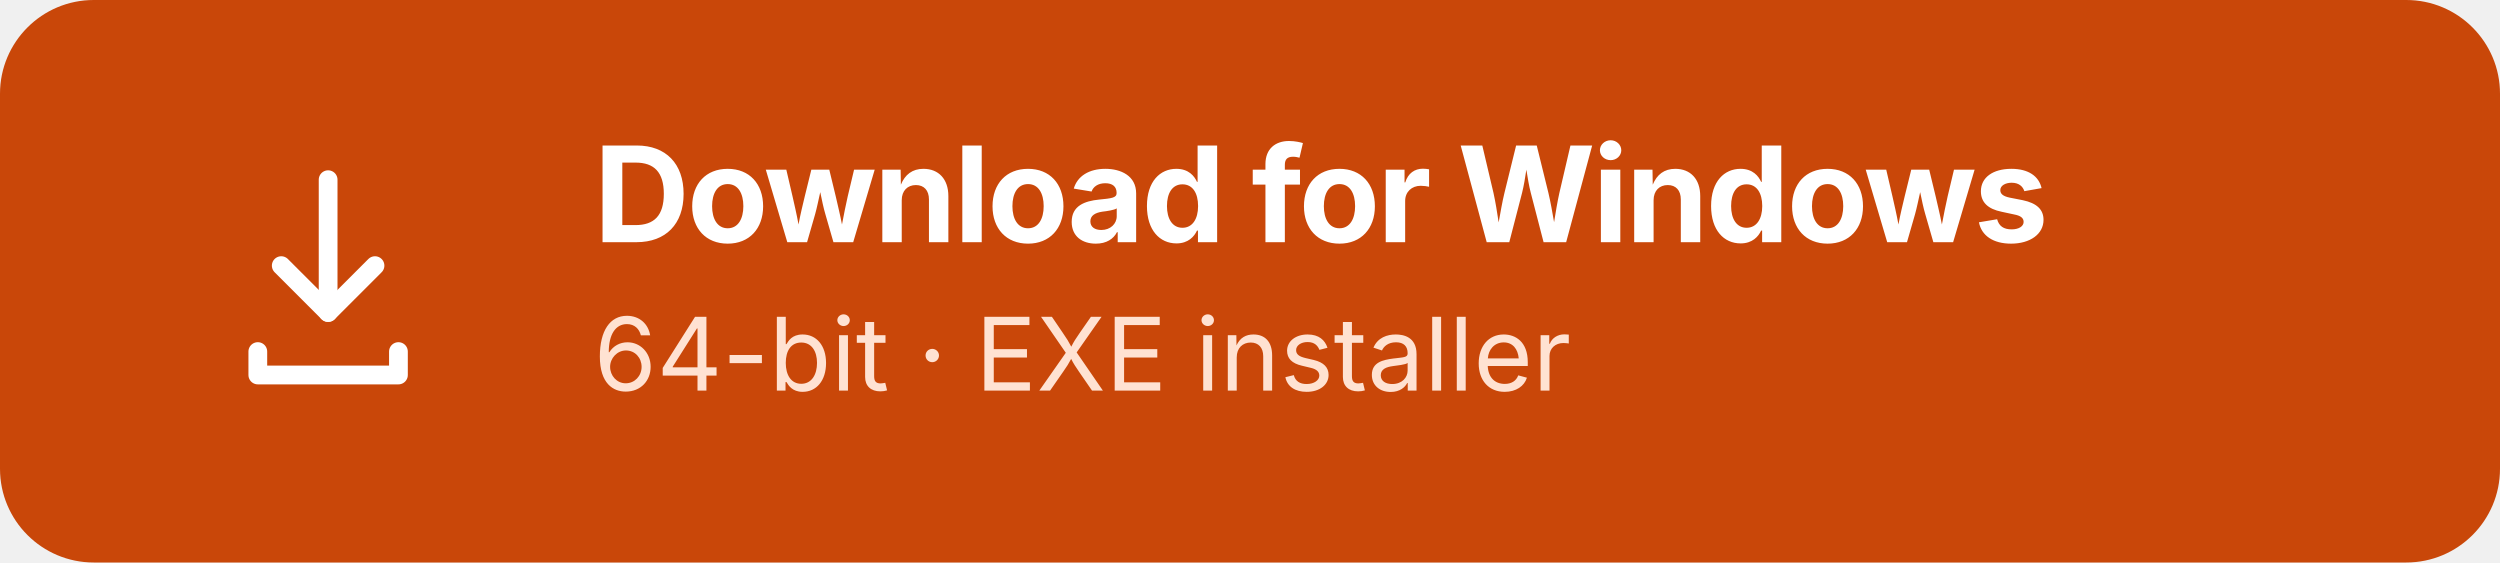
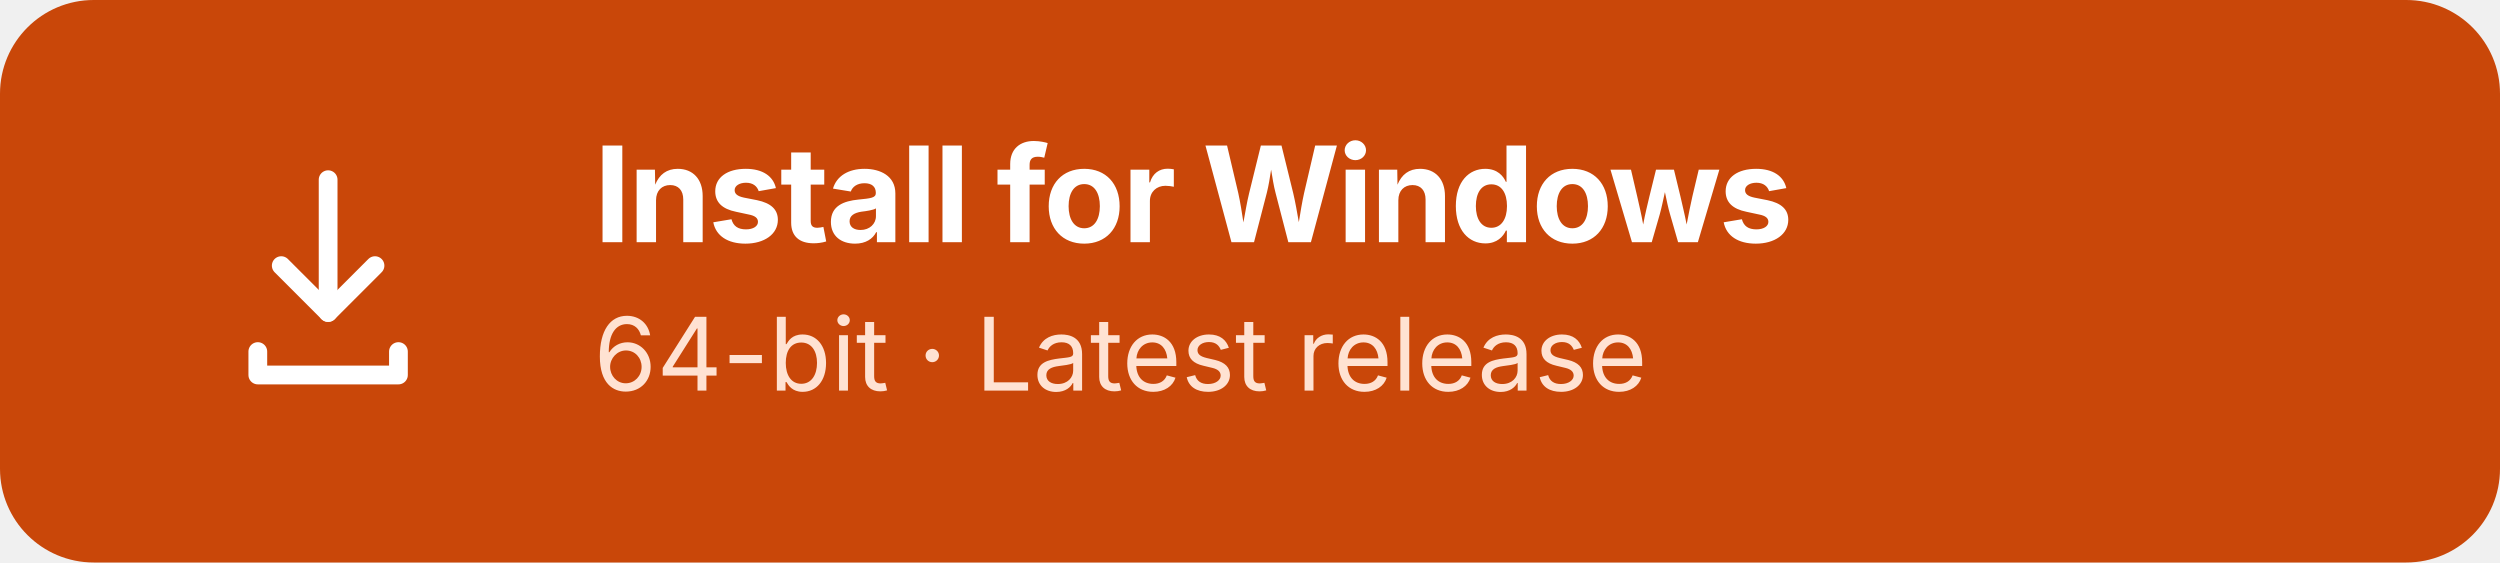
<svg xmlns="http://www.w3.org/2000/svg" width="320" height="72" viewBox="0 0 320 72" role="img" aria-labelledby="title desc">
  <rect width="320" height="72" rx="12" fill="#c94709" />
  <g transform="translate(30 21)" fill="none" stroke="#ffffff" stroke-width="2.4" stroke-linecap="round" stroke-linejoin="round">
    <path d="M12 2v17" />
    <path d="m6 13 6 6 6-6" />
    <path d="M3 24v3h18v-3" />
  </g>
  <g font-family="Inter, Segoe UI, Arial, sans-serif">
-     <text x="76" y="31" font-size="17" font-weight="700" letter-spacing="-.35" fill="#ffffff">Download for Windows</text>
-     <text x="76" y="50" font-size="13" fill="#ffe2d2">64-bit · EXE installer</text>
+     <text x="76" y="31" font-size="17" font-weight="700" letter-spacing="-.35" fill="#ffffff">Install for Windows</text>
+     <text x="76" y="50" font-size="13" fill="#ffe2d2">64-bit · Latest release</text>
  </g>
</svg>
